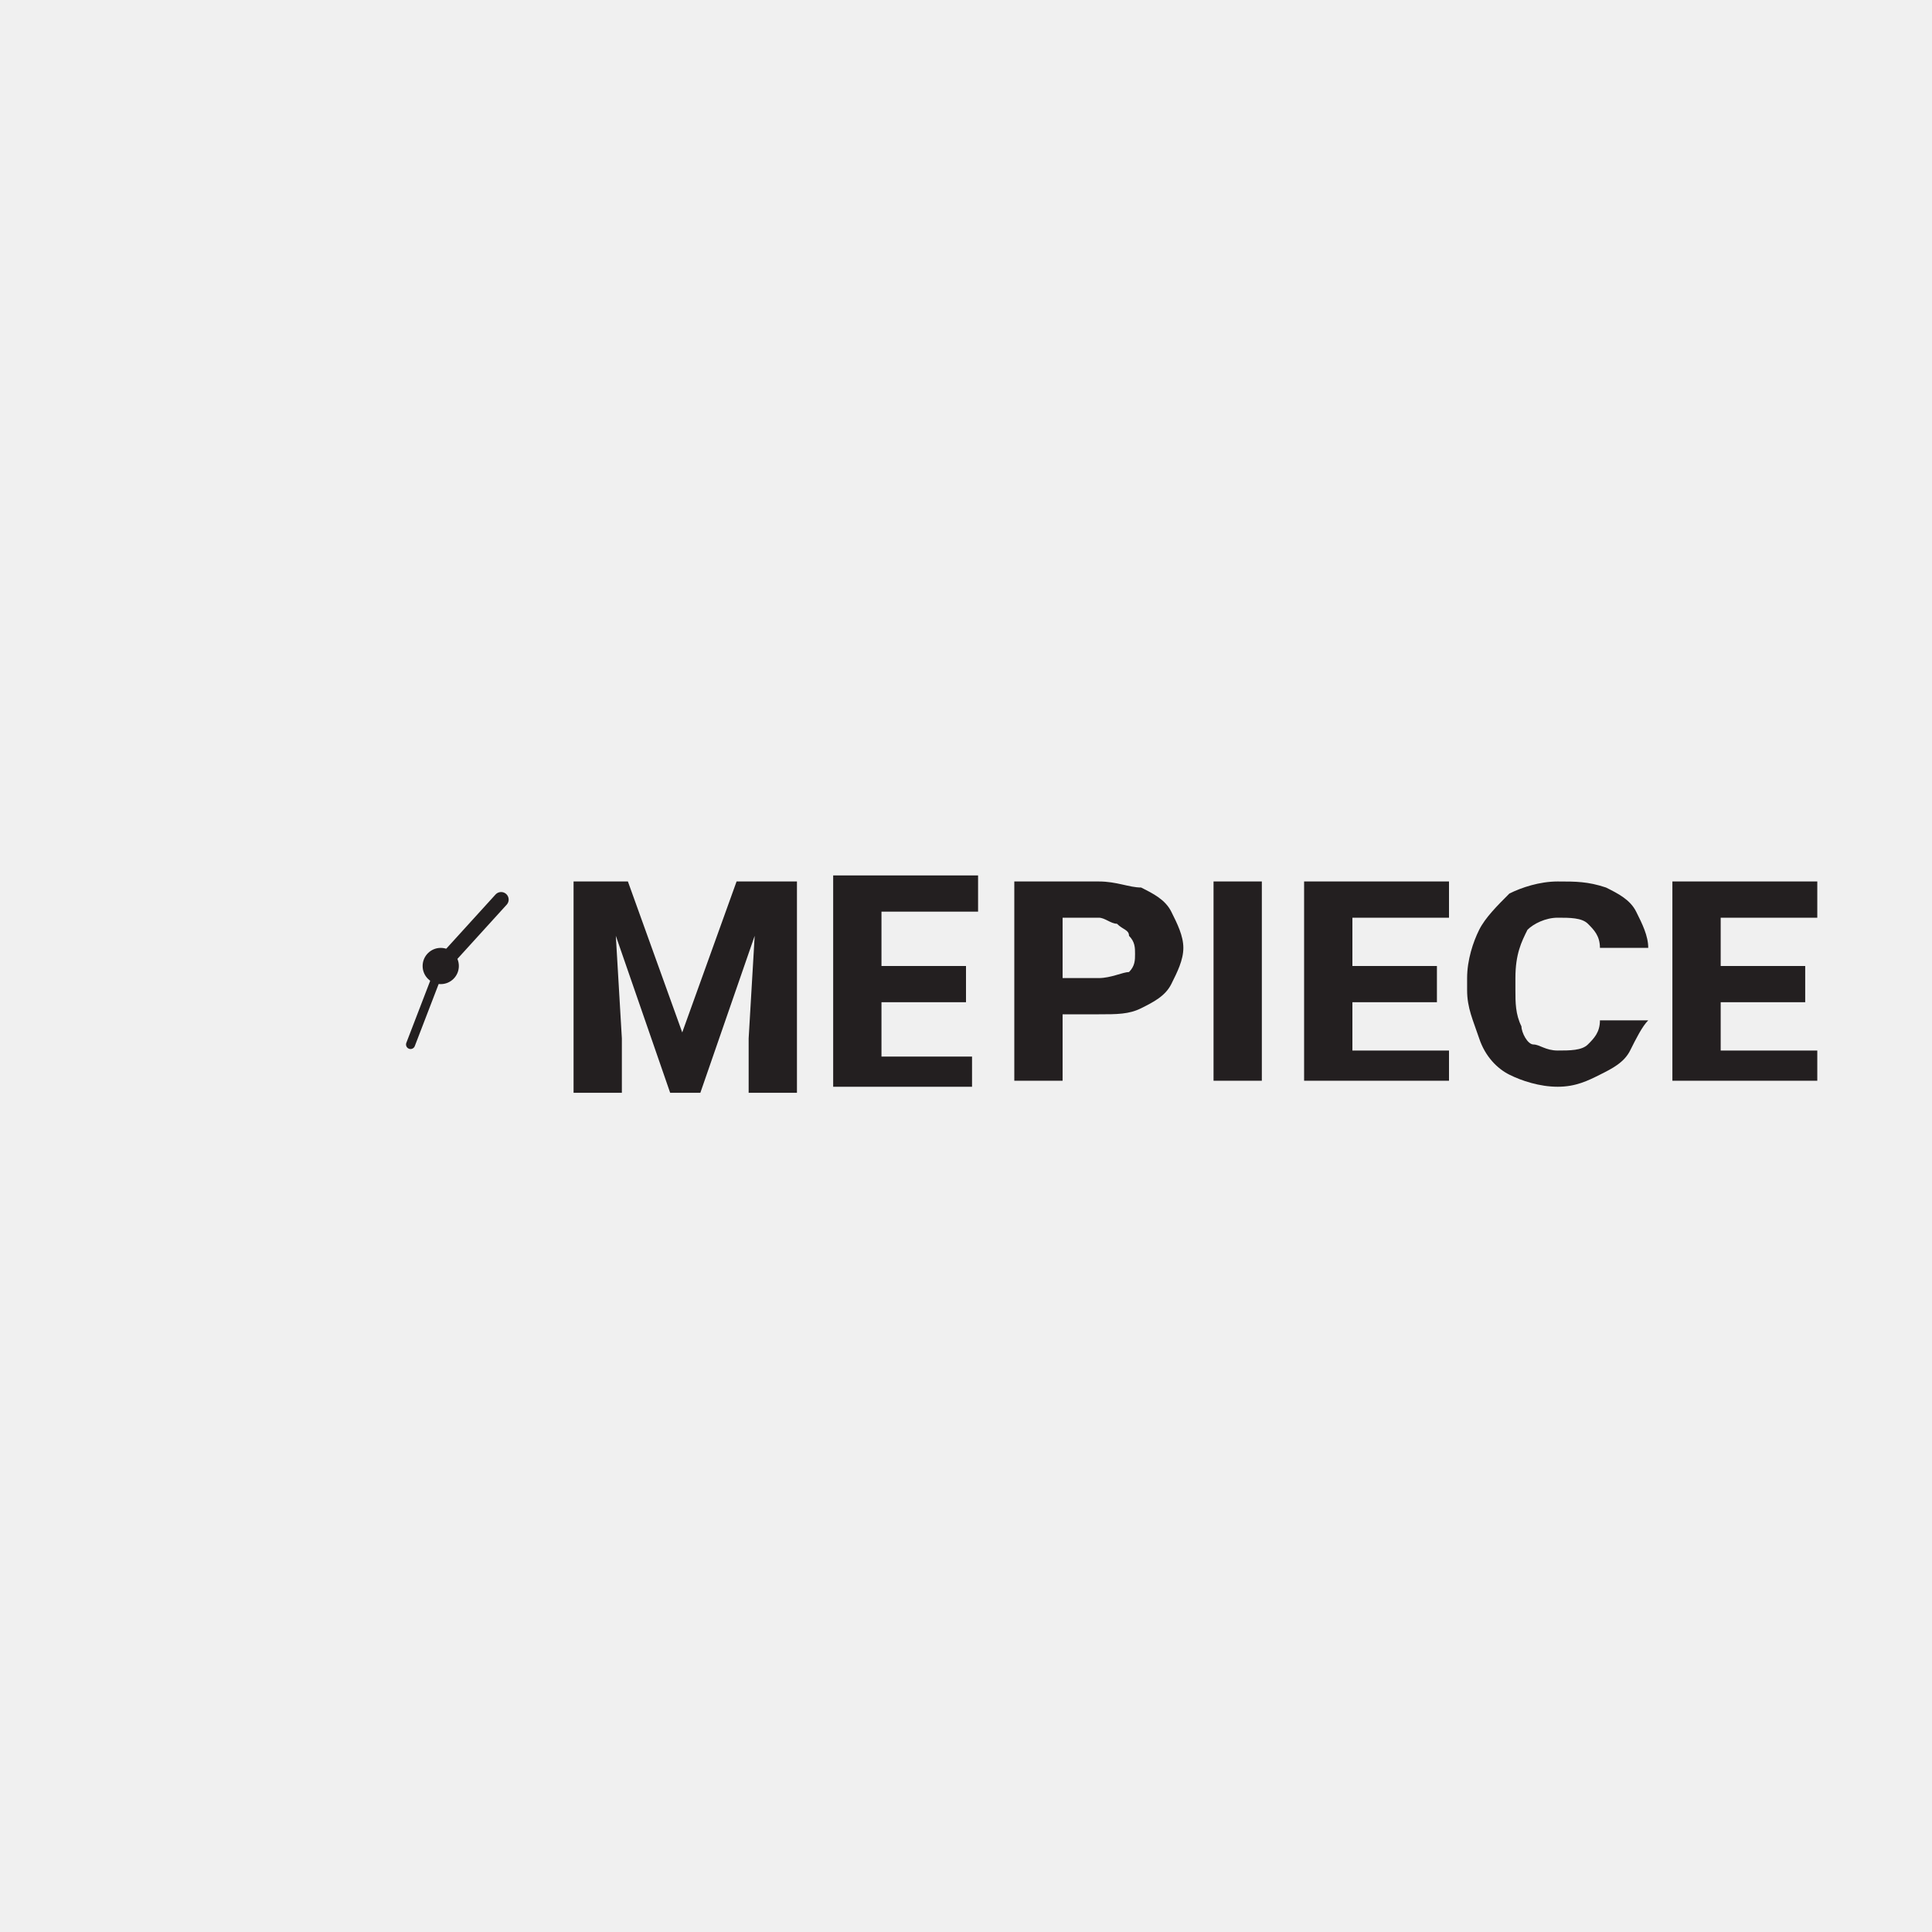
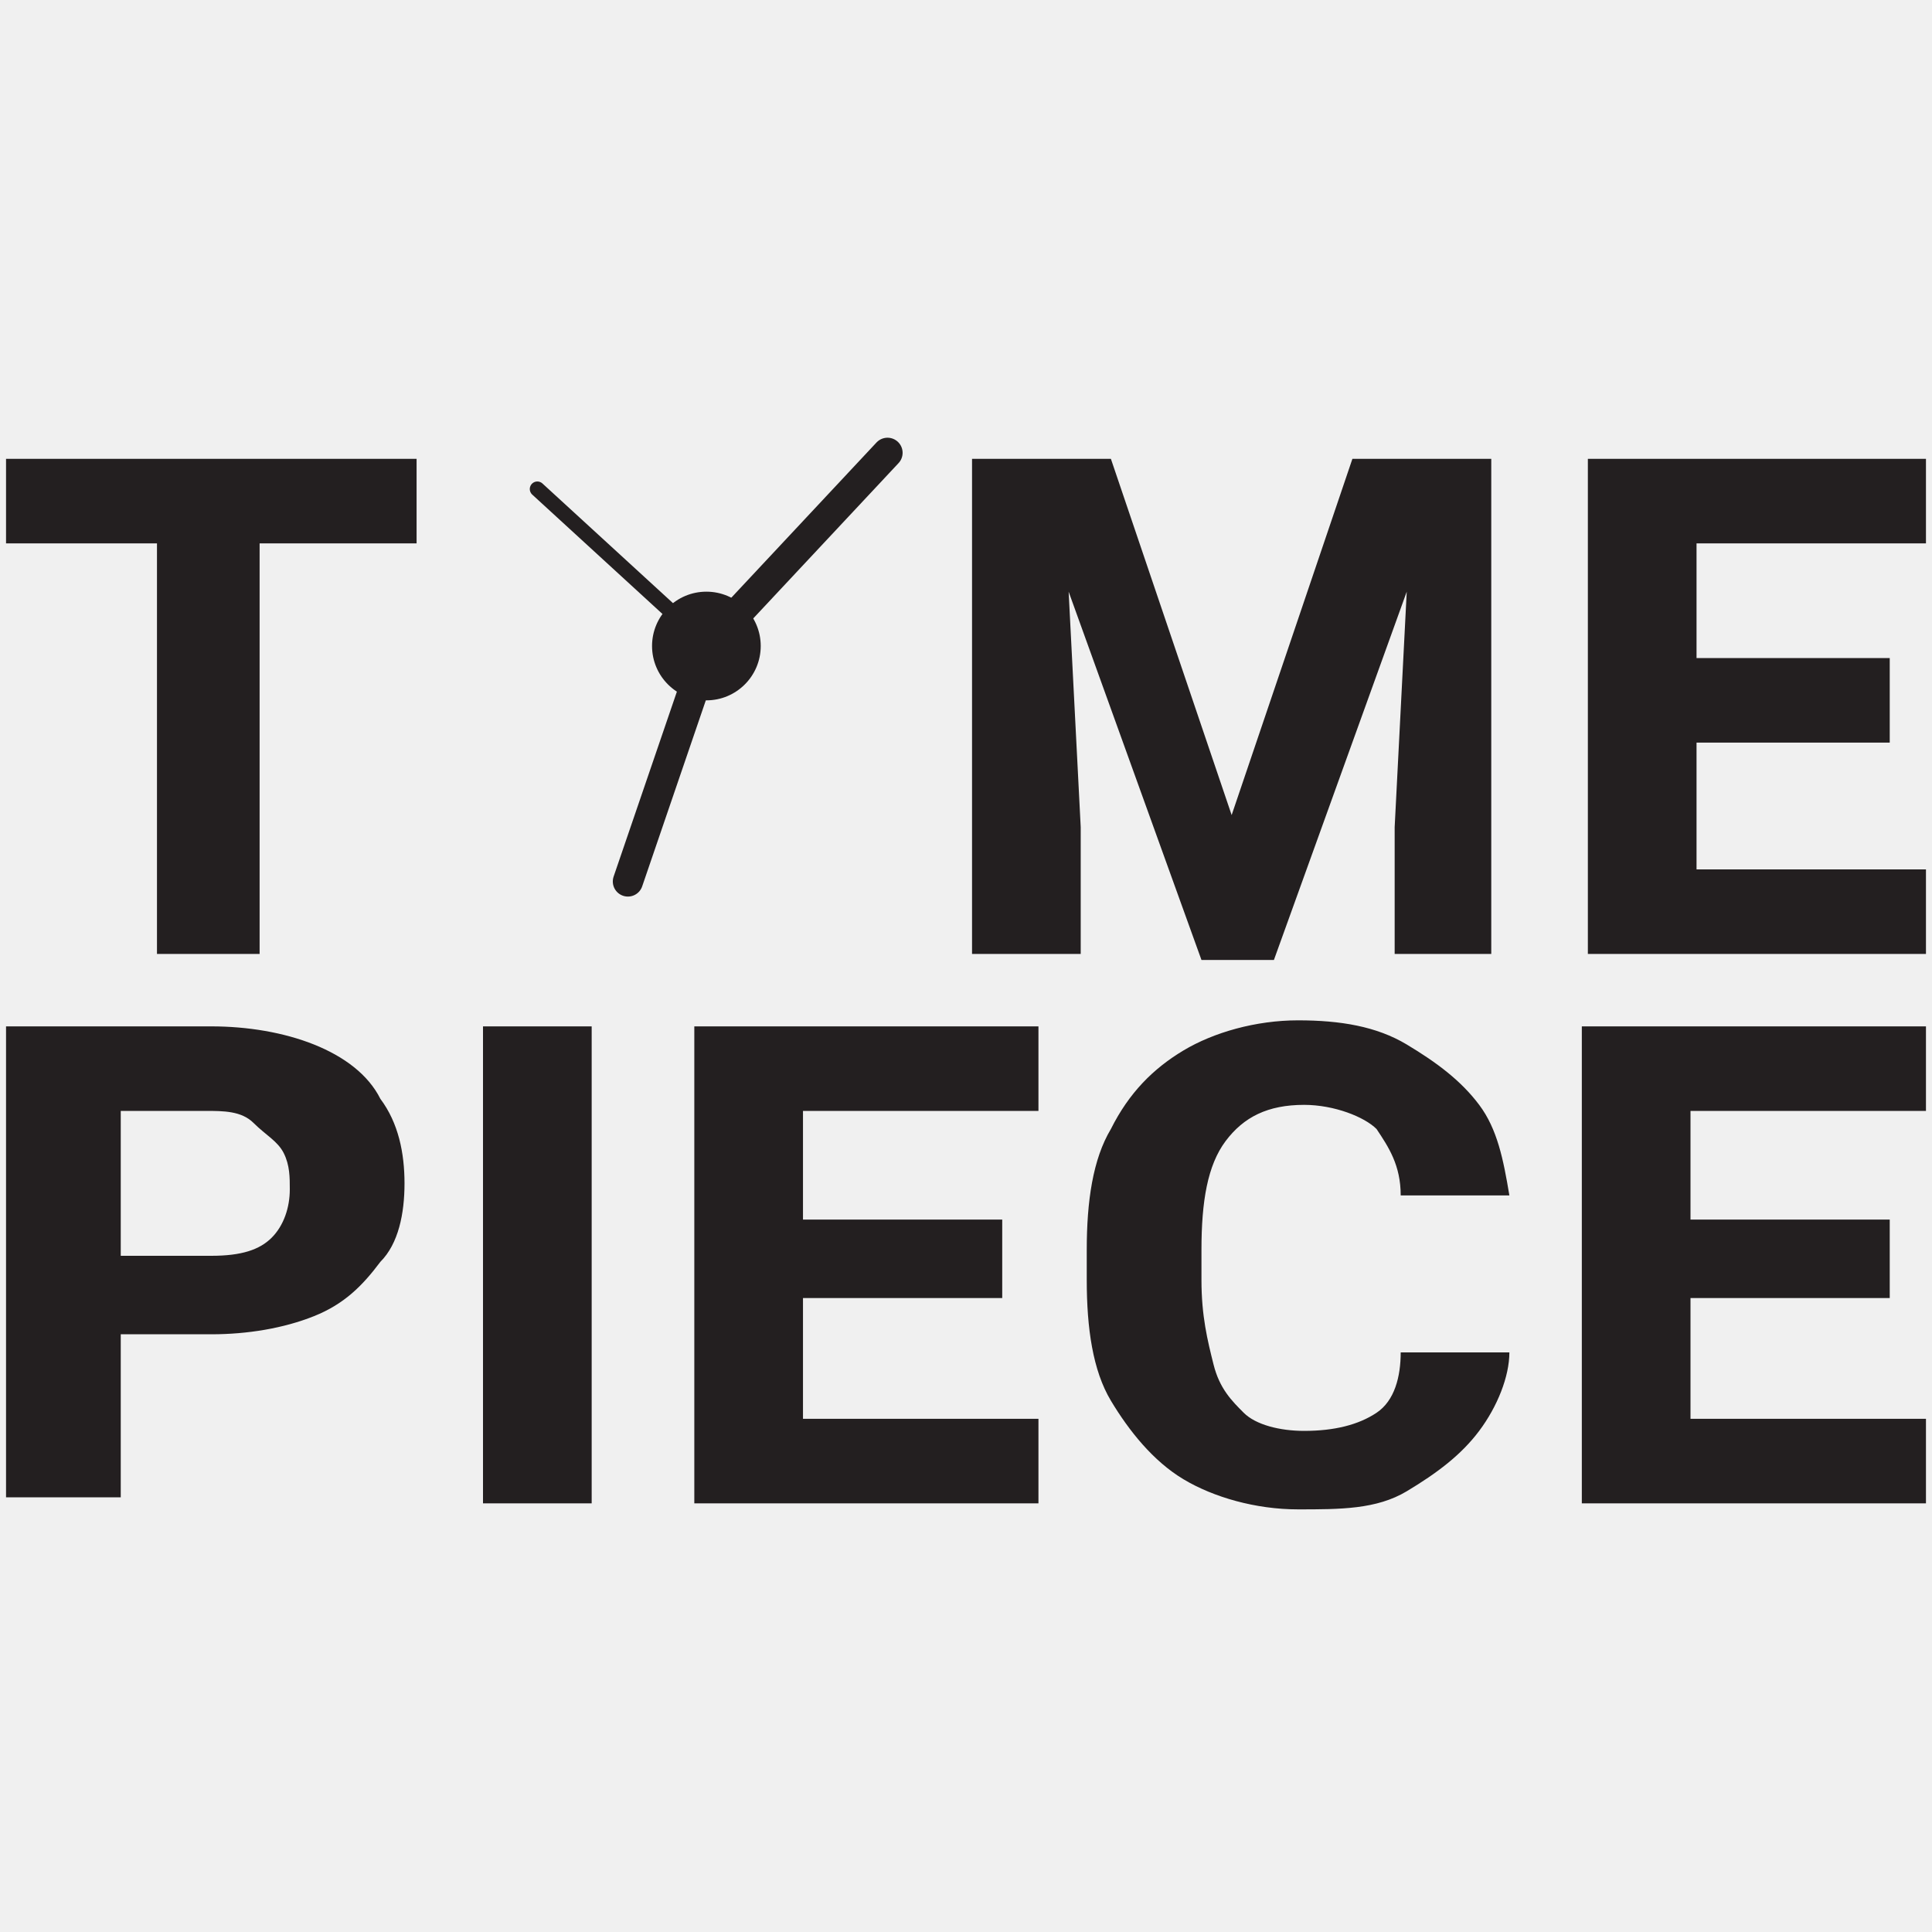
<svg xmlns="http://www.w3.org/2000/svg" id="Layer_1" viewBox="0 0 32 32" width="32" height="32">
-   <style>.st0{fill:#231f20}.st1,.st2{fill:#fff;stroke:#231f20;stroke-width:.25;stroke-linecap:round;stroke-linejoin:round;stroke-miterlimit:10}.st2{fill:none;stroke-width:.15}</style>
-   <path d="M13.2 18.1h-.8v-.9l.1-1.7-.9 2.6h-.5l-.9-2.6.1 1.7v.9h-.8v-3.5h.9l.9 2.5.9-2.5h1v3.5zm2.9-.7v.6h-2.3v-3.5h2.4v.6h-1.6v.9H16v.6h-1.4v.9h1.5z" class="st0" />
-   <path d="M8.3 14.9l-1 1.1" class="st1" />
-   <circle cx="7.3" cy="16" r=".3" class="st0" />
-   <path d="M7.3 16l-.5 1.3" class="st2" />
-   <path d="M18.9 14.7c.2.1.4.2.5.4.1.2.2.4.2.6 0 .2-.1.4-.2.6-.1.2-.3.3-.5.4-.2.1-.4.1-.7.1h-.6v1.1h-.8v-3.3h1.4c.3 0 .5.1.7.1zm-.2 1.4c.1-.1.1-.2.1-.3 0-.1 0-.2-.1-.3 0-.1-.1-.1-.2-.2-.1 0-.2-.1-.3-.1h-.6v1h.6c.2 0 .4-.1.5-.1zm1.4 1.8v-3.3h.8v3.3h-.8zm3.9-.6v.6h-2.4v-3.3H24v.6h-1.6v.8h1.4v.6h-1.4v.8H24zm3 .1c-.1.2-.3.3-.5.4s-.4.2-.7.2c-.3 0-.6-.1-.8-.2-.2-.1-.4-.3-.5-.6s-.2-.5-.2-.8v-.2c0-.3.1-.6.2-.8.1-.2.3-.4.5-.6.2-.1.5-.2.8-.2.3 0 .5 0 .8.1.2.1.4.2.5.4s.2.4.2.6h-.8c0-.2-.1-.3-.2-.4-.1-.1-.3-.1-.5-.1s-.4.1-.5.2c-.1.2-.2.4-.2.8v.2c0 .2 0 .4.1.6 0 .1.1.3.2.3s.2.1.4.1.4 0 .5-.1c.1-.1.2-.2.2-.4h.8c-.1.1-.2.3-.3.5zm3.1-.1v.6h-2.4v-3.3h2.4v.6h-1.6v.8h1.4v.6h-1.4v.8h1.6z" class="st0" />
+   <style>.st0{fill:#231f20}.st1{stroke:#231f20;stroke-width:.25;stroke-linecap:round;stroke-linejoin:round;stroke-miterlimit:10}.st1,.st2{fill:#fff}.st2,.st3{stroke:#231f20;stroke-linecap:round;stroke-linejoin:round;stroke-miterlimit:10}.st2,.st3{stroke-width:.5}.st3{fill:none}</style>
+   <path d="M6.9 9H4.3v6.8H2.6V9H.1V7.6h6.8V9zm18 6.8h-1.8v-2.1l.2-3.9-2.2 6.1h-1.2l-2.2-6.1.2 3.9v2.1h-1.8V7.6h2.3l2 5.9 2-5.9h2.3v8.2zm7-1.4v1.4h-5.6V7.6h5.6V9h-3.8v1.9h3.2v1.4h-3.2v2.1h3.8z" class="st0" />
+   <path d="M8.9 8.1l2.4 2.2" class="st1" />
+   <path d="M14.7 7.5l-2.9 3.1" class="st2" />
+   <circle cx="11.7" cy="10.7" r=".9" class="st0" />
+   <path d="M11.7 10.8l-1.3 3.8" class="st3" />
+   <path d="M5.2 17.3c.5.2.9.5 1.1.9.3.4.4.9.4 1.4 0 .5-.1 1-.4 1.3-.3.4-.6.7-1.1.9s-1.1.3-1.7.3H2v2.7H.1V17h3.4c.6 0 1.2.1 1.7.3zm-.7 3.2c.2-.2.3-.5.3-.8 0-.2 0-.4-.1-.6-.1-.2-.3-.3-.5-.5s-.5-.2-.8-.2H2v2.4h1.5c.5 0 .8-.1 1-.3zM8 24.9V17h1.8v7.9H8zm9.2-1.4v1.4h-5.7V17h5.7v1.4h-3.9v1.8h3.3v1.3h-3.3v2h3.9zm7.3.2c-.3.4-.7.7-1.2 1s-1.1.3-1.8.3-1.4-.2-1.9-.5-.9-.8-1.2-1.3-.4-1.2-.4-2v-.5c0-.8.1-1.5.4-2 .3-.6.7-1 1.2-1.3.5-.3 1.2-.5 1.9-.5s1.3.1 1.8.4.9.6 1.2 1c.3.4.4.9.5 1.5h-1.8c0-.5-.2-.8-.4-1.1-.2-.2-.7-.4-1.2-.4-.6 0-1 .2-1.3.6-.3.4-.4 1-.4 1.8v.5c0 .6.1 1 .2 1.4s.3.6.5.8c.2.2.6.3 1 .3.5 0 .9-.1 1.2-.3s.4-.6.4-1H25c0 .4-.2.9-.5 1.3zm7.4-.2v1.4h-5.7V17h5.7v1.4H28v1.8h3.3v1.3H28v2h3.9z" class="st0" />
</svg>
